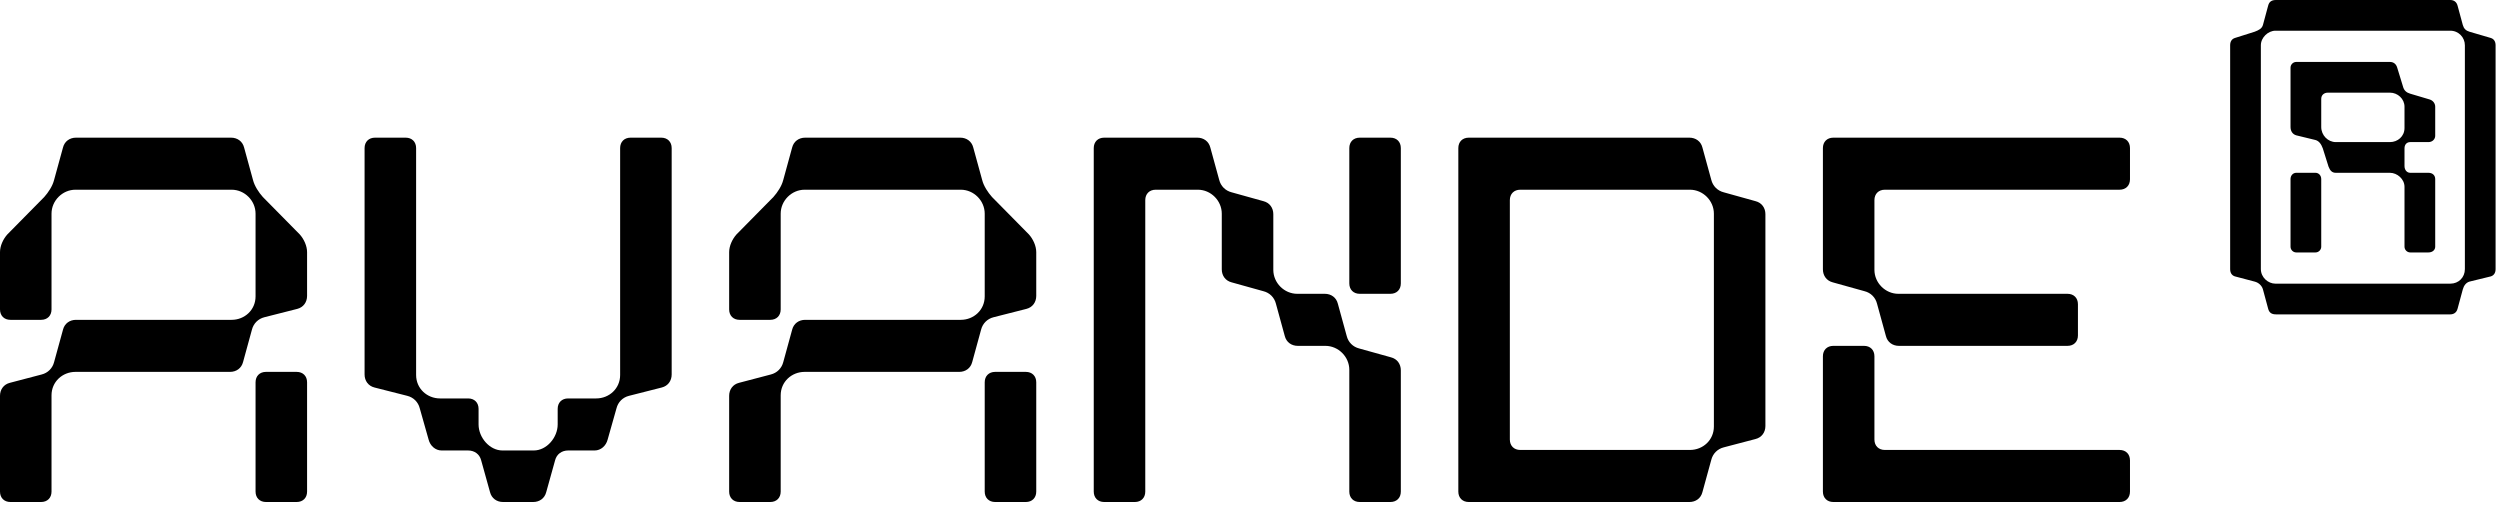
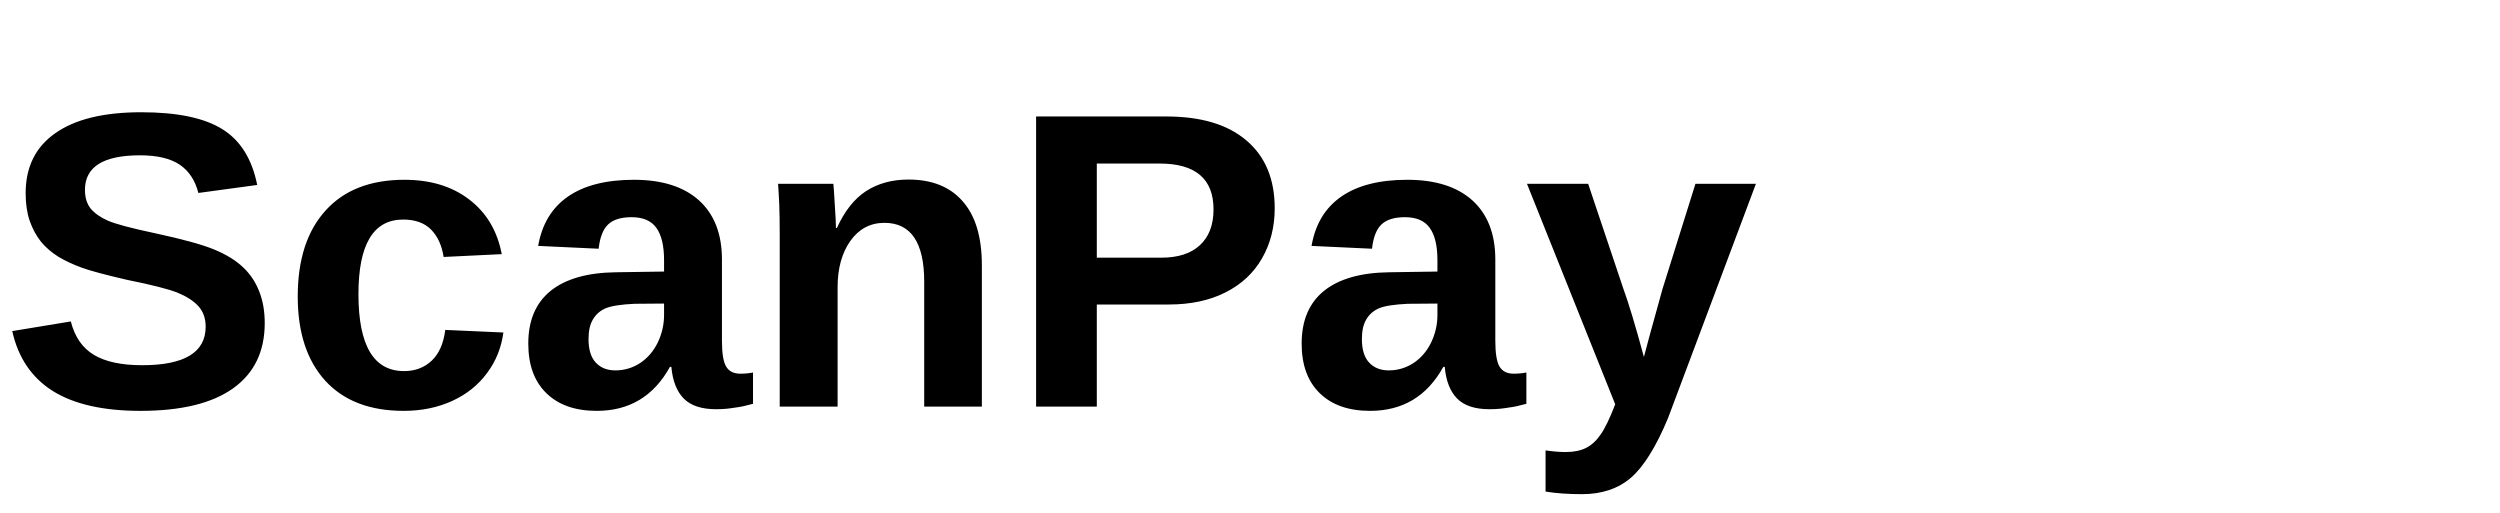
<svg xmlns="http://www.w3.org/2000/svg" width="166" height="34" viewBox="0 0 166 34" fill="none">
-   <path d="M15.275 24.693H5.011C4.147 24.693 3.421 25.35 3.421 26.248V32.642C3.421 33.056 3.145 33.333 2.73 33.333H0.691C0.276 33.333 0 33.056 0 32.642V26.283C0 25.868 0.242 25.522 0.657 25.419L2.765 24.866C3.18 24.762 3.491 24.451 3.594 24.036L4.182 21.894C4.285 21.479 4.631 21.237 5.046 21.237H15.379C16.243 21.237 16.969 20.58 16.969 19.682V14.187C16.969 13.323 16.243 12.597 15.379 12.597H5.011C4.147 12.597 3.421 13.323 3.421 14.187V20.546C3.421 20.96 3.145 21.237 2.73 21.237H0.691C0.276 21.237 0 20.96 0 20.546V16.744C0 16.329 0.207 15.88 0.484 15.569L2.938 13.081C3.214 12.77 3.491 12.355 3.594 11.94L4.182 9.798C4.285 9.383 4.631 9.141 5.046 9.141H15.345C15.759 9.141 16.105 9.383 16.209 9.798L16.796 11.94C16.9 12.355 17.176 12.77 17.453 13.081L19.907 15.569C20.183 15.88 20.39 16.329 20.39 16.744V19.647C20.39 20.062 20.148 20.407 19.734 20.511L17.556 21.064C17.142 21.168 16.831 21.479 16.727 21.894L16.14 24.036C16.036 24.451 15.69 24.693 15.275 24.693ZM20.39 25.384V32.642C20.39 33.056 20.114 33.333 19.699 33.333H17.66C17.245 33.333 16.969 33.056 16.969 32.642V25.384C16.969 24.969 17.245 24.693 17.66 24.693H19.699C20.114 24.693 20.39 24.969 20.39 25.384Z" fill="black" />
-   <path d="M28.459 29.186L27.872 27.112C27.768 26.697 27.457 26.386 27.042 26.283L24.865 25.73C24.45 25.626 24.208 25.28 24.208 24.866V9.832C24.208 9.417 24.485 9.141 24.899 9.141H26.938C27.353 9.141 27.63 9.417 27.63 9.832V24.9C27.63 25.799 28.355 26.456 29.219 26.456H31.086C31.5 26.456 31.777 26.732 31.777 27.147V28.183C31.777 29.047 32.503 29.912 33.367 29.912H35.44C36.304 29.912 37.03 29.047 37.03 28.183V27.147C37.03 26.732 37.306 26.456 37.721 26.456H39.587C40.451 26.456 41.177 25.799 41.177 24.9V9.832C41.177 9.417 41.454 9.141 41.868 9.141H43.907C44.322 9.141 44.599 9.417 44.599 9.832V24.866C44.599 25.28 44.357 25.626 43.942 25.73L41.765 26.283C41.35 26.386 41.039 26.697 40.935 27.112L40.348 29.186C40.244 29.6 39.898 29.912 39.484 29.912H37.721C37.306 29.912 36.961 30.153 36.857 30.568L36.27 32.676C36.166 33.091 35.82 33.333 35.406 33.333H33.401C32.986 33.333 32.641 33.091 32.537 32.676L31.95 30.568C31.846 30.153 31.5 29.912 31.086 29.912H29.323C28.908 29.912 28.563 29.6 28.459 29.186Z" fill="black" />
-   <path d="M63.692 24.693H53.428C52.564 24.693 51.838 25.35 51.838 26.248V32.642C51.838 33.056 51.561 33.333 51.147 33.333H49.108C48.693 33.333 48.416 33.056 48.416 32.642V26.283C48.416 25.868 48.658 25.522 49.073 25.419L51.181 24.866C51.596 24.762 51.907 24.451 52.011 24.036L52.598 21.894C52.702 21.479 53.047 21.237 53.462 21.237H63.796C64.66 21.237 65.385 20.58 65.385 19.682V14.187C65.385 13.323 64.66 12.597 63.796 12.597H53.428C52.564 12.597 51.838 13.323 51.838 14.187V20.546C51.838 20.96 51.561 21.237 51.147 21.237H49.108C48.693 21.237 48.416 20.96 48.416 20.546V16.744C48.416 16.329 48.624 15.88 48.9 15.569L51.354 13.081C51.63 12.77 51.907 12.355 52.011 11.94L52.598 9.798C52.702 9.383 53.047 9.141 53.462 9.141H63.761C64.176 9.141 64.521 9.383 64.625 9.798L65.213 11.94C65.316 12.355 65.593 12.77 65.869 13.081L68.323 15.569C68.599 15.88 68.807 16.329 68.807 16.744V19.647C68.807 20.062 68.565 20.407 68.15 20.511L65.973 21.064C65.558 21.168 65.247 21.479 65.143 21.894L64.556 24.036C64.452 24.451 64.107 24.693 63.692 24.693ZM68.807 25.384V32.642C68.807 33.056 68.53 33.333 68.116 33.333H66.077C65.662 33.333 65.385 33.056 65.385 32.642V25.384C65.385 24.969 65.662 24.693 66.077 24.693H68.116C68.53 24.693 68.807 24.969 68.807 25.384Z" fill="black" />
-   <path d="M93.015 24.589V32.642C93.015 33.056 92.739 33.333 92.324 33.333H90.285C89.87 33.333 89.594 33.056 89.594 32.642V24.555C89.594 23.691 88.868 22.965 88.004 22.965H86.172C85.757 22.965 85.412 22.723 85.308 22.308L84.721 20.166C84.617 19.751 84.306 19.44 83.891 19.336L81.783 18.749C81.368 18.645 81.126 18.299 81.126 17.885V14.187C81.126 13.323 80.401 12.597 79.537 12.597H76.737C76.323 12.597 76.046 12.873 76.046 13.288V32.642C76.046 33.056 75.77 33.333 75.355 33.333H73.316C72.901 33.333 72.625 33.056 72.625 32.642V9.832C72.625 9.417 72.901 9.141 73.316 9.141H79.502C79.917 9.141 80.262 9.383 80.366 9.798L80.954 11.94C81.057 12.355 81.368 12.666 81.783 12.77L83.891 13.357C84.306 13.461 84.548 13.806 84.548 14.221V17.919C84.548 18.783 85.274 19.509 86.138 19.509H87.969C88.384 19.509 88.73 19.751 88.833 20.166L89.421 22.308C89.524 22.723 89.835 23.034 90.25 23.138L92.358 23.725C92.773 23.829 93.015 24.174 93.015 24.589ZM89.594 18.818V9.832C89.594 9.417 89.87 9.141 90.285 9.141H92.324C92.739 9.141 93.015 9.417 93.015 9.832V18.818C93.015 19.232 92.739 19.509 92.324 19.509H90.285C89.87 19.509 89.594 19.232 89.594 18.818Z" fill="black" />
-   <path d="M114.458 12.77L116.567 13.357C116.981 13.461 117.223 13.806 117.223 14.221V28.287C117.223 28.702 116.981 29.047 116.567 29.151L114.458 29.704C114.044 29.808 113.733 30.119 113.629 30.534L113.041 32.676C112.938 33.091 112.592 33.333 112.177 33.333H97.524C97.109 33.333 96.833 33.056 96.833 32.642V9.832C96.833 9.417 97.109 9.141 97.524 9.141H112.177C112.592 9.141 112.938 9.383 113.041 9.798L113.629 11.94C113.733 12.355 114.044 12.666 114.458 12.77ZM100.254 13.288V29.186C100.254 29.6 100.531 29.877 100.945 29.877H112.212C113.076 29.877 113.802 29.22 113.802 28.322V14.187C113.802 13.323 113.076 12.597 112.212 12.597H100.945C100.531 12.597 100.254 12.873 100.254 13.288Z" fill="black" />
-   <path d="M121.041 17.885V9.832C121.041 9.417 121.317 9.141 121.732 9.141H140.74C141.155 9.141 141.431 9.417 141.431 9.832V11.906C141.431 12.32 141.155 12.597 140.74 12.597H125.154C124.739 12.597 124.462 12.873 124.462 13.288V17.919C124.462 18.783 125.188 19.509 126.052 19.509H137.284C137.699 19.509 137.975 19.785 137.975 20.2V22.274C137.975 22.688 137.699 22.965 137.284 22.965H126.087C125.672 22.965 125.326 22.723 125.223 22.308L124.635 20.166C124.532 19.751 124.221 19.44 123.806 19.336L121.698 18.749C121.283 18.645 121.041 18.299 121.041 17.885ZM124.462 23.656V29.186C124.462 29.6 124.739 29.877 125.154 29.877H140.74C141.155 29.877 141.431 30.153 141.431 30.568V32.642C141.431 33.056 141.155 33.333 140.74 33.333H121.732C121.317 33.333 121.041 33.056 121.041 32.642V23.656C121.041 23.241 121.317 22.965 121.732 22.965H123.771C124.186 22.965 124.462 23.241 124.462 23.656Z" fill="black" />
-   <path d="M162.701 20.874H151.123C150.846 20.874 150.674 20.771 150.604 20.494L150.259 19.215C150.19 18.973 149.982 18.766 149.706 18.697L148.393 18.351C148.185 18.282 148.082 18.109 148.082 17.867V3.007C148.082 2.765 148.185 2.592 148.393 2.523L149.706 2.108C149.982 2.004 150.19 1.901 150.259 1.659L150.604 0.38C150.674 0.104 150.846 0 151.123 0H162.701C162.908 0 163.115 0.104 163.184 0.38L163.53 1.659C163.599 1.901 163.737 2.039 163.979 2.108L165.396 2.523C165.604 2.592 165.707 2.765 165.707 3.007V17.867C165.707 18.109 165.604 18.282 165.396 18.351L163.979 18.697C163.737 18.766 163.599 18.973 163.53 19.215L163.184 20.494C163.115 20.771 162.908 20.874 162.701 20.874ZM162.701 2.039H151.088C150.604 2.039 150.121 2.488 150.121 3.007V17.867C150.121 18.421 150.604 18.835 151.088 18.835H162.701C163.253 18.835 163.668 18.421 163.668 17.867V3.007C163.668 2.488 163.253 2.039 162.701 2.039ZM161.249 16.762H160.039C159.832 16.762 159.659 16.589 159.659 16.381V12.407C159.659 11.889 159.175 11.474 158.692 11.474H155.097C154.855 11.474 154.717 11.336 154.613 11.059L154.233 9.85C154.13 9.573 153.991 9.366 153.749 9.297L152.471 8.986C152.229 8.916 152.091 8.709 152.091 8.433V4.493C152.091 4.285 152.263 4.113 152.471 4.113H158.692C158.933 4.113 159.106 4.251 159.175 4.493L159.556 5.737C159.625 6.013 159.797 6.152 160.039 6.221L161.318 6.601C161.56 6.67 161.698 6.877 161.698 7.085V9.02C161.698 9.228 161.525 9.435 161.249 9.435H160.039C159.832 9.435 159.659 9.573 159.659 9.85V11.025C159.659 11.301 159.832 11.474 160.039 11.474H161.249C161.525 11.474 161.698 11.647 161.698 11.889V16.381C161.698 16.589 161.525 16.762 161.249 16.762ZM155.097 9.435H158.692C159.21 9.435 159.659 9.055 159.659 8.502V7.085C159.659 6.566 159.21 6.152 158.692 6.152H154.579C154.302 6.152 154.13 6.324 154.13 6.566V8.433C154.13 8.986 154.579 9.435 155.097 9.435ZM153.749 16.762H152.471C152.263 16.762 152.091 16.589 152.091 16.381V11.889C152.091 11.647 152.263 11.474 152.471 11.474H153.749C153.957 11.474 154.13 11.647 154.13 11.889V16.381C154.13 16.589 153.957 16.762 153.749 16.762Z" fill="black" />
+   <text x="0" y="27" font-family="Arial, Helvetica, sans-serif" font-weight="700" font-size="28" fill="black" textLength="166" lengthAdjust="spacingAndGlyphs">ScanPay</text>
</svg>
